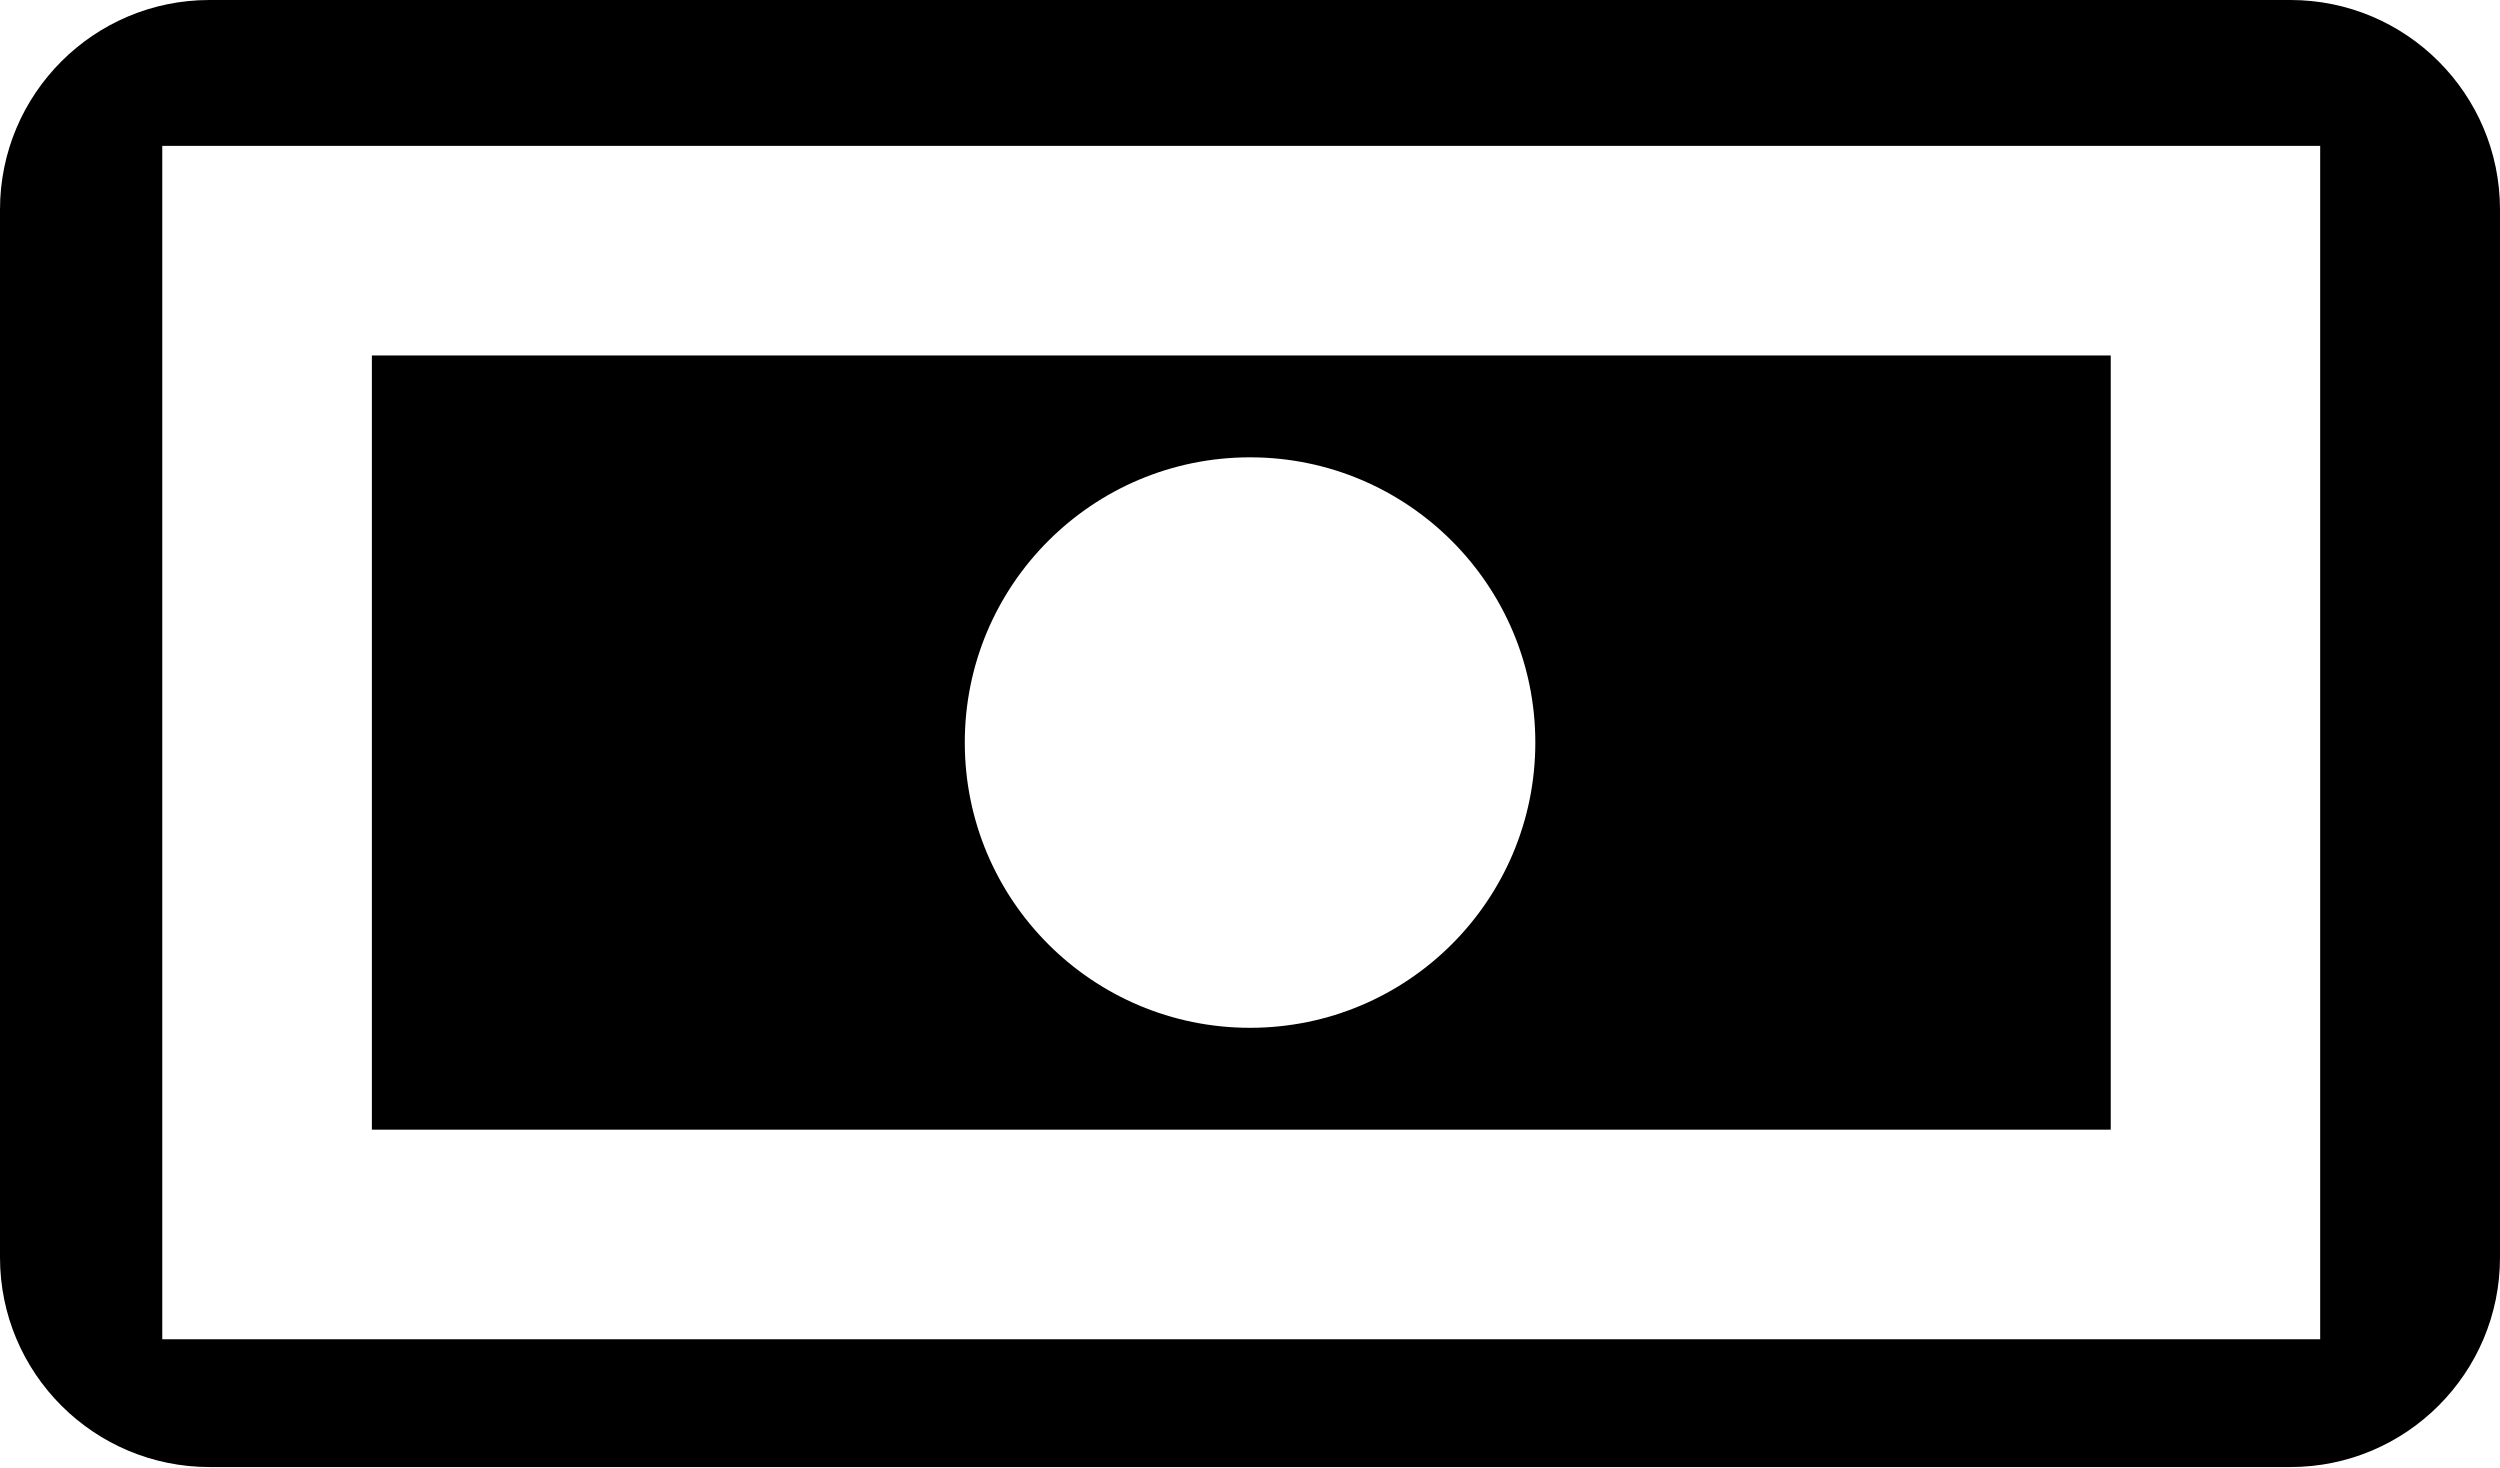
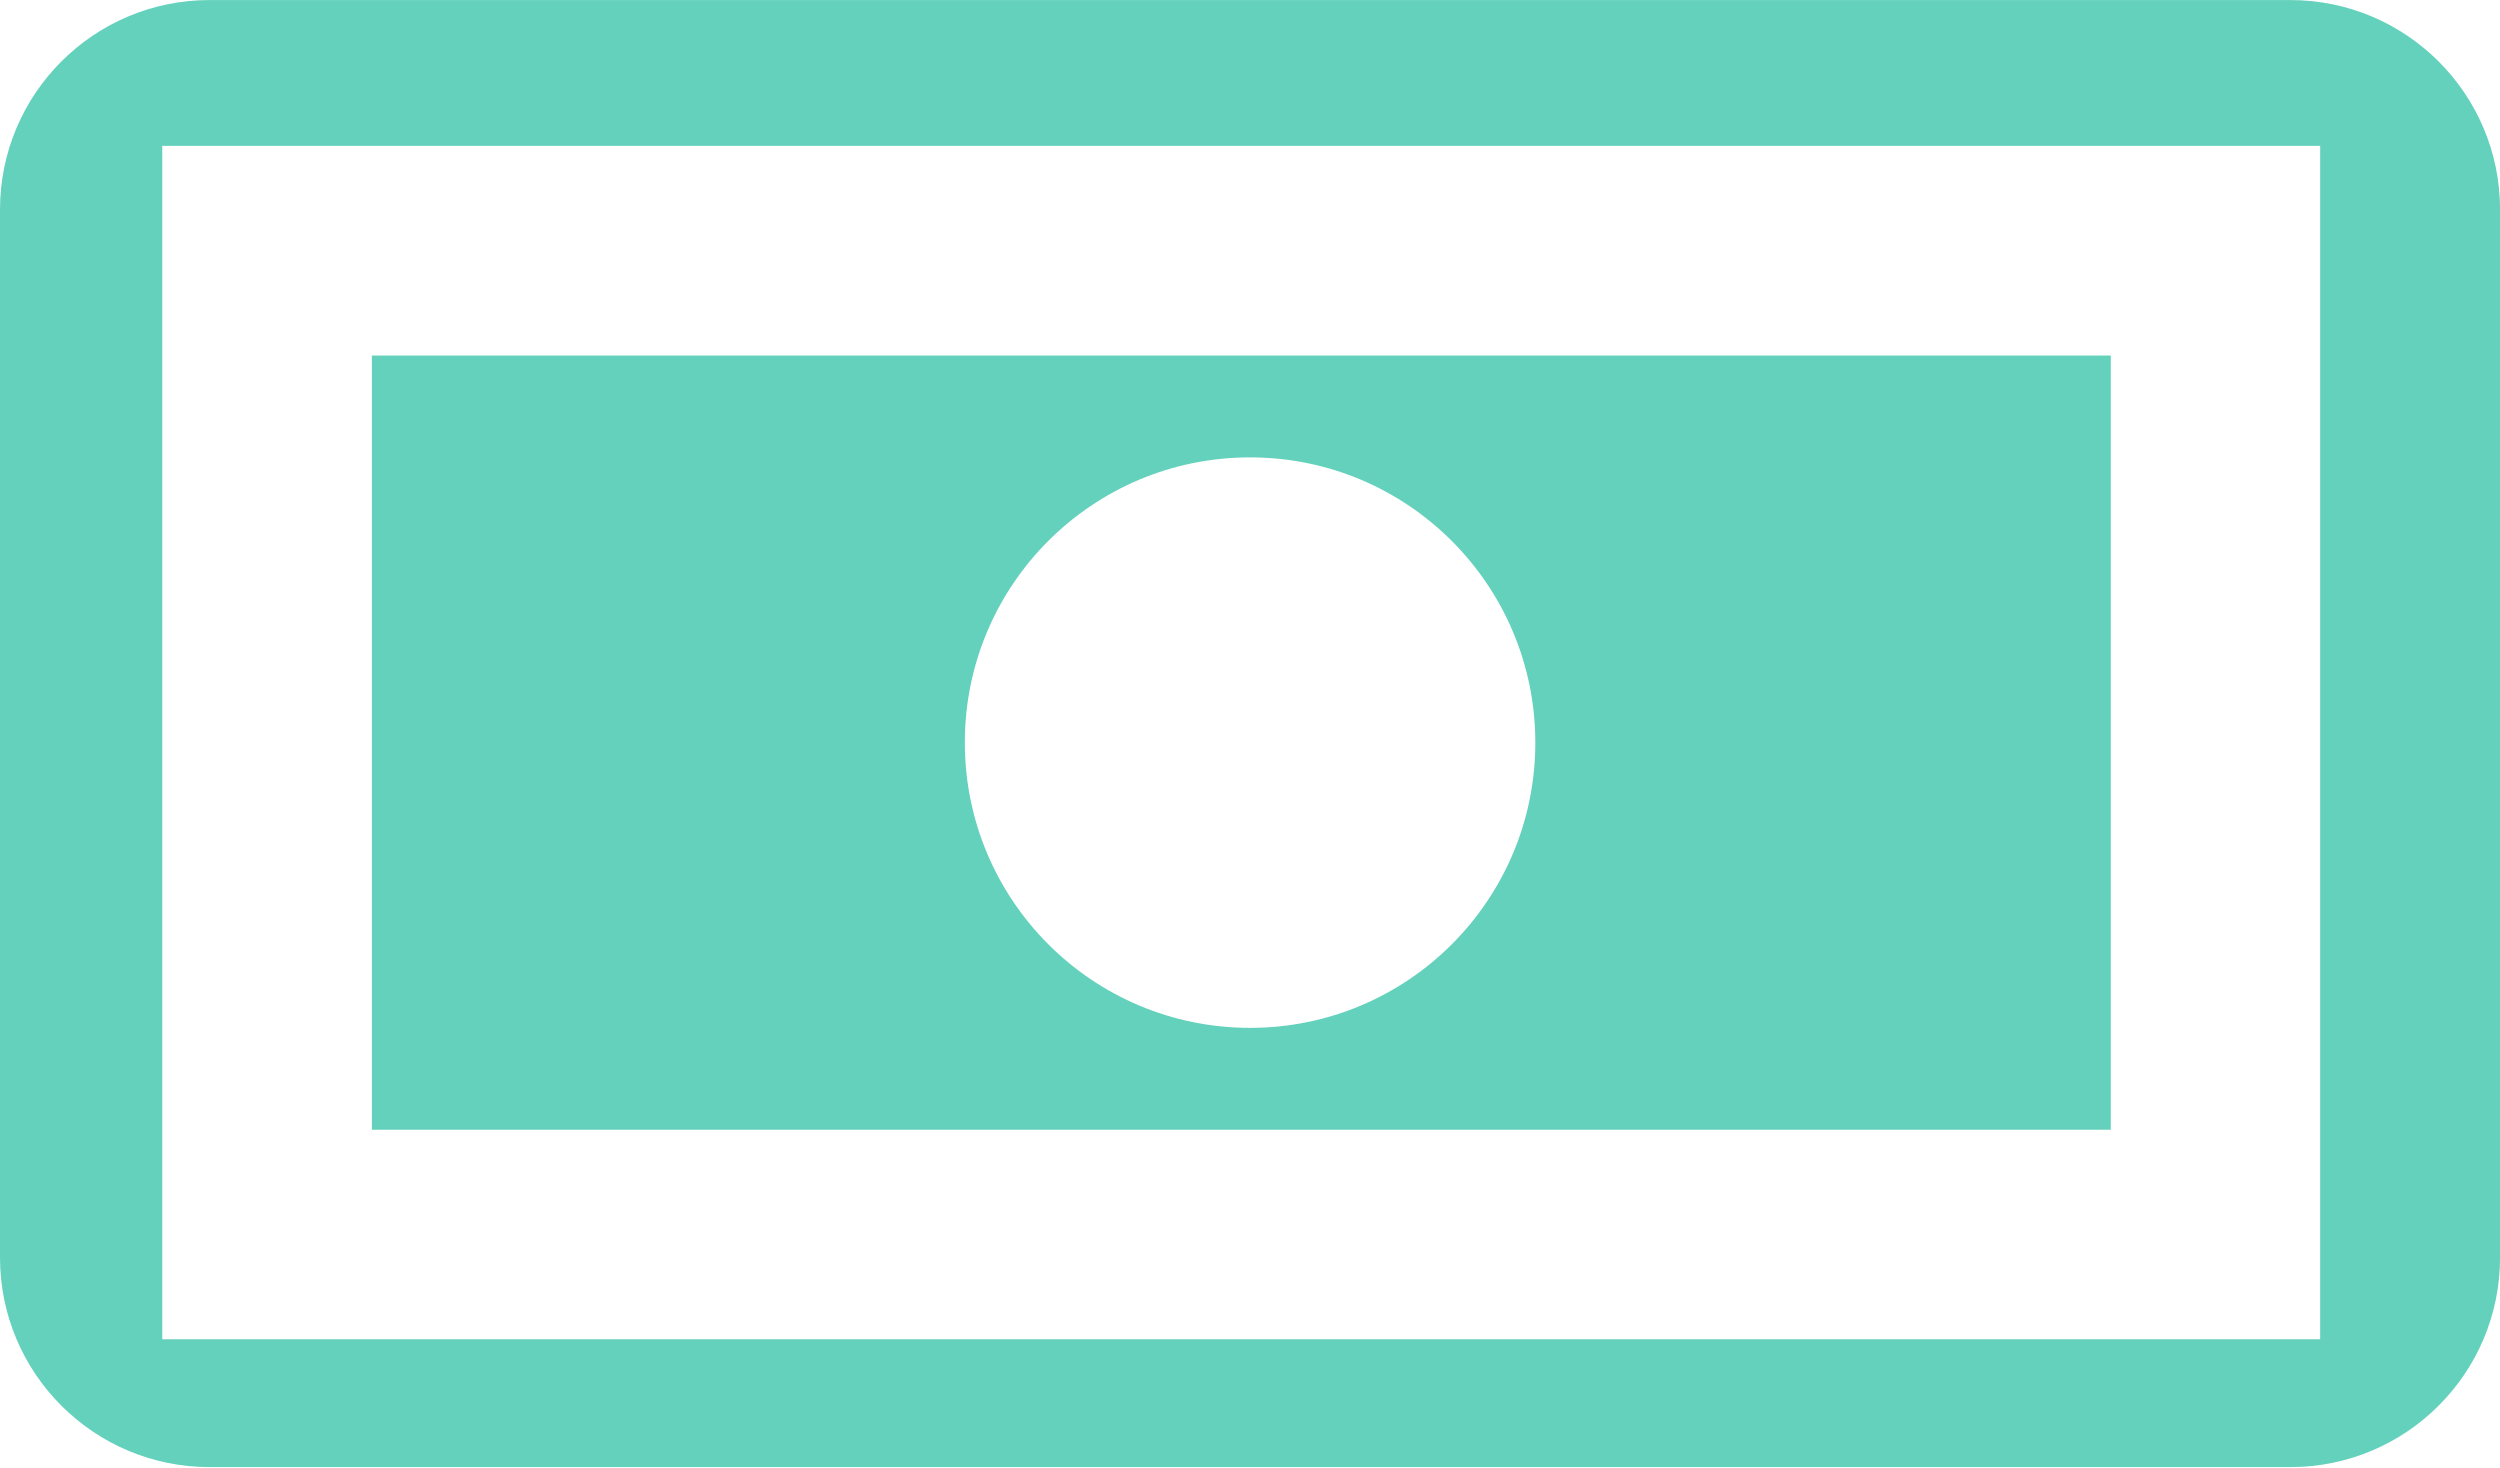
- <svg xmlns="http://www.w3.org/2000/svg" version="1.1" id="Money" x="0px" y="0px" width="46.575px" height="27.332px" viewBox="46.212 56.834 46.575 27.332" enable-background="new 46.212 56.834 46.575 27.332" xml:space="preserve">
-   <path d="M88.882,56.834H50.116c-2.156,0-3.904,1.749-3.904,3.905v19.521c0,2.156,1.748,3.905,3.904,3.905h38.766 c2.156,0,3.905-1.749,3.905-3.905V60.739C92.787,58.583,91.038,56.834,88.882,56.834z M49.235,81.784V59.551h40.202v22.233H49.235z" />
-   <path d="M53.14,77.88h32.395V63.456H53.14V77.88z M69.5,65.354c2.936,0,5.315,2.38,5.315,5.314c0,2.936-2.379,5.314-5.315,5.314 s-5.314-2.379-5.314-5.314C64.185,67.733,66.564,65.354,69.5,65.354z" />
+ <svg xmlns="http://www.w3.org/2000/svg" version="1.1" id="Money" x="0px" y="0px" width="46.575px" height="27.332px" viewBox="0 0 46.575 27.332" enable-background="new 0 0 46.575 27.332" xml:space="preserve">
+   <path fill="#63D1BB" d="M42.669,0.001H3.904C1.748,0.001,0,1.75,0,3.906v19.521c0,2.156,1.748,3.905,3.904,3.905h38.766  c2.156,0,3.906-1.749,3.906-3.905V3.906C46.576,1.75,44.826,0.001,42.669,0.001z M3.023,24.951V2.718h40.202v22.233H3.023z" />
+   <path fill="#63D1BB" d="M6.928,21.047h32.396V6.623H6.928V21.047z M23.289,8.521c2.936,0,5.314,2.381,5.314,5.314  c0,2.936-2.379,5.314-5.314,5.314c-2.937,0-5.314-2.379-5.314-5.314C17.973,10.899,20.352,8.521,23.289,8.521z" />
</svg>
